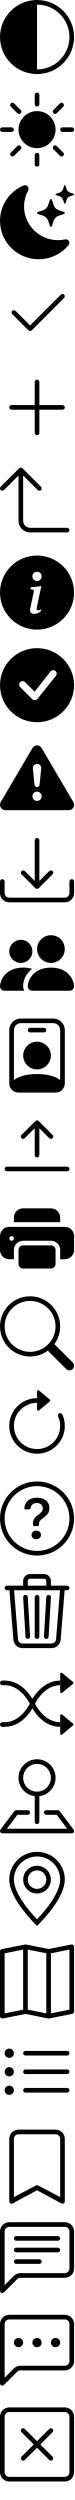
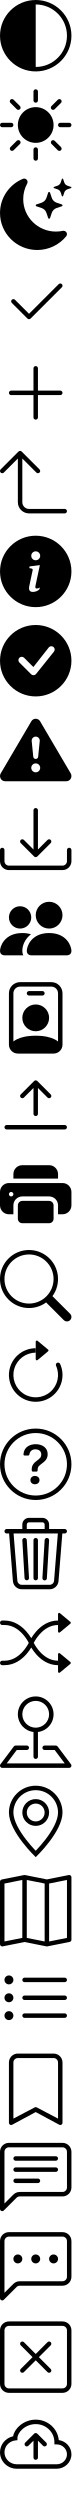
- <svg xmlns="http://www.w3.org/2000/svg" viewBox="0 0 16 540">
+ <svg xmlns="http://www.w3.org/2000/svg" viewBox="0 0 16 560">
  <defs>
    <symbol id="circle-half" viewBox="0 0 16 16">
      <path d="M8 15A7 7 0 1 0 8 1zm0 1A8 8 0 1 1 8 0a8 8 0 0 1 0 16" />
    </symbol>
    <symbol id="sun-fill" viewBox="0 0 16 16">
      <path d="M8 12a4 4 0 1 0 0-8 4 4 0 0 0 0 8M8 0a.5.5 0 0 1 .5.5v2a.5.5 0 0 1-1 0v-2A.5.5 0 0 1 8 0m0 13a.5.5 0 0 1 .5.5v2a.5.5 0 0 1-1 0v-2A.5.5 0 0 1 8 13m8-5a.5.5 0 0 1-.5.5h-2a.5.5 0 0 1 0-1h2a.5.5 0 0 1 .5.5M3 8a.5.5 0 0 1-.5.5h-2a.5.5 0 0 1 0-1h2A.5.5 0 0 1 3 8m10.657-5.657a.5.5 0 0 1 0 .707l-1.414 1.415a.5.5 0 1 1-.707-.708l1.414-1.414a.5.5 0 0 1 .707 0m-9.193 9.193a.5.5 0 0 1 0 .707L3.05 13.657a.5.5 0 0 1-.707-.707l1.414-1.414a.5.5 0 0 1 .707 0m9.193 2.121a.5.5 0 0 1-.707 0l-1.414-1.414a.5.5 0 0 1 .707-.707l1.414 1.414a.5.5 0 0 1 0 .707M4.464 4.465a.5.5 0 0 1-.707 0L2.343 3.05a.5.5 0 1 1 .707-.707l1.414 1.414a.5.5 0 0 1 0 .708" />
    </symbol>
    <symbol id="moon-stars-fill" viewBox="0 0 16 16">
      <path d="M6 .278a.77.77 0 0 1 .08.858 7.2 7.2 0 0 0-.878 3.46c0 4.021 3.278 7.277 7.318 7.277q.792-.001 1.533-.16a.79.79 0 0 1 .81.316.73.73 0 0 1-.031.893A8.35 8.35 0 0 1 8.344 16C3.734 16 0 12.286 0 7.71 0 4.266 2.114 1.312 5.124.06A.75.75 0 0 1 6 .278" />
      <path d="M10.794 3.148a.217.217 0 0 1 .412 0l.387 1.162c.173.518.579.924 1.097 1.097l1.162.387a.217.217 0 0 1 0 .412l-1.162.387a1.73 1.73 0 0 0-1.097 1.097l-.387 1.162a.217.217 0 0 1-.412 0l-.387-1.162A1.73 1.73 0 0 0 9.31 6.593l-1.162-.387a.217.217 0 0 1 0-.412l1.162-.387a1.73 1.73 0 0 0 1.097-1.097zM13.863.099a.145.145 0 0 1 .274 0l.258.774c.115.346.386.617.732.732l.774.258a.145.145 0 0 1 0 .274l-.774.258a1.16 1.16 0 0 0-.732.732l-.258.774a.145.145 0 0 1-.274 0l-.258-.774a1.16 1.16 0 0 0-.732-.732l-.774-.258a.145.145 0 0 1 0-.274l.774-.258c.346-.115.617-.386.732-.732z" />
    </symbol>
    <symbol id="check2" viewBox="0 0 16 16">
      <path d="M13.854 3.646a.5.5 0 0 1 0 .708l-7 7a.5.5 0 0 1-.708 0l-3.5-3.5a.5.5 0 1 1 .708-.708L6.5 10.293l6.646-6.647a.5.5 0 0 1 .708 0" />
    </symbol>
    <symbol id="plus-lg" viewBox="0 0 16 16">
      <path fill-rule="evenodd" d="M8 2a.5.5 0 0 1 .5.5v5h5a.5.5 0 0 1 0 1h-5v5a.5.5 0 0 1-1 0v-5h-5a.5.5 0 0 1 0-1h5v-5A.5.5 0 0 1 8 2" />
    </symbol>
    <symbol id="arrow-90deg-up" viewBox="0 0 16 16">
      <path fill-rule="evenodd" d="M4.854 1.146a.5.5 0 0 0-.708 0l-4 4a.5.5 0 1 0 .708.708L4 2.707V12.5A2.5 2.5 0 0 0 6.5 15h8a.5.5 0 0 0 0-1h-8A1.5 1.5 0 0 1 5 12.5V2.707l3.146 3.147a.5.5 0 1 0 .708-.708z" />
    </symbol>
    <symbol id="info-circle-fill" viewBox="0 0 16 16">
      <path d="M8 16A8 8 0 1 0 8 0a8 8 0 0 0 0 16m.93-9.412-1 4.705c-.07.34.029.533.304.533.194 0 .487-.07.686-.246l-.088.416c-.287.346-.92.598-1.465.598-.703 0-1.002-.422-.808-1.319l.738-3.468c.064-.293.006-.399-.287-.47l-.451-.081.082-.381 2.29-.287zM8 5.5a1 1 0 1 1 0-2 1 1 0 0 1 0 2" />
    </symbol>
    <symbol id="check-circle-fill" viewBox="0 0 16 16">
      <path d="M16 8A8 8 0 1 1 0 8a8 8 0 0 1 16 0m-3.97-3.03a.75.75 0 0 0-1.08.022L7.477 9.417 5.384 7.323a.75.75 0 0 0-1.06 1.06L6.97 11.03a.75.75 0 0 0 1.079-.02l3.992-4.99a.75.75 0 0 0-.01-1.05z" />
    </symbol>
    <symbol id="exclamation-triangle-fill" viewBox="0 0 16 16">
      <path d="M8.982 1.566a1.13 1.13 0 0 0-1.96 0L.165 13.233c-.457.778.091 1.767.98 1.767h13.713c.889 0 1.438-.99.98-1.767zM8 5c.535 0 .954.462.9.995l-.35 3.507a.552.552 0 0 1-1.1 0L7.1 5.995A.905.905 0 0 1 8 5m.002 6a1 1 0 1 1 0 2 1 1 0 0 1 0-2" />
    </symbol>
    <symbol id="download" viewBox="0 0 16 16">
      <path d="M.5 9.9a.5.5 0 0 1 .5.5v2.5a1 1 0 0 0 1 1h12a1 1 0 0 0 1-1v-2.5a.5.5 0 0 1 1 0v2.5a2 2 0 0 1-2 2H2a2 2 0 0 1-2-2v-2.5a.5.5 0 0 1 .5-.5" />
      <path d="M7.646 11.854a.5.5 0 0 0 .708 0l3-3a.5.5 0 0 0-.708-.708L8.5 10.293V1.5a.5.5 0 0 0-1 0v8.793L5.354 8.146a.5.5 0 1 0-.708.708z" />
    </symbol>
    <symbol id="people-fill" viewBox="0 0 16 16">
      <path d="M7 14s-1 0-1-1 1-4 5-4 5 3 5 4-1 1-1 1zm4-6a3 3 0 1 0 0-6 3 3 0 0 0 0 6m-5.784 6A2.24 2.24 0 0 1 5 13c0-1.355.68-2.75 1.936-3.72A6.3 6.3 0 0 0 5 9c-4 0-5 3-5 4s1 1 1 1zM4.5 8a2.5 2.5 0 1 0 0-5 2.5 2.5 0 0 0 0 5" />
    </symbol>
    <symbol id="person-badge" viewBox="0 0 16 16">
      <path d="M6.5 2a.5.5 0 0 0 0 1h3a.5.5 0 0 0 0-1zM11 8a3 3 0 1 1-6 0 3 3 0 0 1 6 0" />
      <path d="M4.5 0A2.5 2.5 0 0 0 2 2.5V14a2 2 0 0 0 2 2h8a2 2 0 0 0 2-2V2.5A2.5 2.5 0 0 0 11.5 0zM3 2.5A1.5 1.5 0 0 1 4.5 1h7A1.5 1.5 0 0 1 13 2.5v10.795a4.2 4.2 0 0 0-.776-.492C11.392 12.387 10.063 12 8 12s-3.392.387-4.224.803a4.2 4.2 0 0 0-.776.492z" />
    </symbol>
    <symbol id="arrow-bar-up" viewBox="0 0 16 16">
      <path fill-rule="evenodd" d="M8 10a.5.5 0 0 0 .5-.5V3.707l2.146 2.147a.5.5 0 0 0 .708-.708l-3-3a.5.5 0 0 0-.708 0l-3 3a.5.5 0 1 0 .708.708L7.5 3.707V9.5a.5.5 0 0 0 .5.5m-7 2.5a.5.5 0 0 1 .5-.5h13a.5.5 0 0 1 0 1h-13a.5.5 0 0 1-.5-.5" />
    </symbol>
    <symbol id="printer-fill" viewBox="0 0 16 16">
      <path d="M5 1a2 2 0 0 0-2 2v1h10V3a2 2 0 0 0-2-2zm6 8H5a1 1 0 0 0-1 1v3a1 1 0 0 0 1 1h6a1 1 0 0 0 1-1v-3a1 1 0 0 0-1-1" />
      <path d="M0 7a2 2 0 0 1 2-2h12a2 2 0 0 1 2 2v3a2 2 0 0 1-2 2h-1v-2a2 2 0 0 0-2-2H5a2 2 0 0 0-2 2v2H2a2 2 0 0 1-2-2zm2.5 1a.5.5 0 1 0 0-1 .5.5 0 0 0 0 1" />
    </symbol>
    <symbol id="search" viewBox="0 0 16 16">
      <path d="M11.742 10.344a6.5 6.5 0 1 0-1.397 1.398h-.001q.044.06.098.115l3.85 3.85a1 1 0 0 0 1.415-1.414l-3.85-3.85a1 1 0 0 0-.115-.1zM12 6.5a5.5 5.5 0 1 1-11 0 5.5 5.5 0 0 1 11 0" />
    </symbol>
    <symbol id="arrow-clockwise" viewBox="0 0 16 16">
      <path fill-rule="evenodd" d="M8 3a5 5 0 1 0 4.546 2.914.5.5 0 0 1 .908-.417A6 6 0 1 1 8 2z" />
      <path d="M8 4.466V.534a.25.25 0 0 1 .41-.192l2.36 1.966c.12.1.12.284 0 .384L8.41 4.658A.25.25 0 0 1 8 4.466" />
    </symbol>
    <symbol id="question-circle" viewBox="0 0 16 16">
      <path d="M8 15A7 7 0 1 1 8 1a7 7 0 0 1 0 14m0 1A8 8 0 1 0 8 0a8 8 0 0 0 0 16" />
      <path d="M5.255 5.786a.237.237 0 0 0 .241.247h.825c.138 0 .248-.113.266-.25.09-.656.54-1.134 1.342-1.134.686 0 1.314.343 1.314 1.168 0 .635-.374.927-.965 1.371-.673.489-1.206 1.06-1.168 1.987l.003.217a.25.25 0 0 0 .25.246h.811a.25.25 0 0 0 .25-.25v-.105c0-.718.273-.927 1.01-1.486.609-.463 1.244-.977 1.244-2.056 0-1.511-1.276-2.241-2.673-2.241-1.267 0-2.655.59-2.75 2.286m1.557 5.763c0 .533.425.927 1.01.927.609 0 1.028-.394 1.028-.927 0-.552-.42-.94-1.029-.94-.584 0-1.009.388-1.009.94" />
    </symbol>
    <symbol id="trash3" viewBox="0 0 16 16">
      <path d="M6.5 1h3a.5.5 0 0 1 .5.5v1H6v-1a.5.5 0 0 1 .5-.5M11 2.5v-1A1.5 1.5 0 0 0 9.5 0h-3A1.5 1.5 0 0 0 5 1.5v1H1.5a.5.5 0 0 0 0 1h.538l.853 10.66A2 2 0 0 0 4.885 16h6.23a2 2 0 0 0 1.994-1.84l.853-10.66h.538a.5.5 0 0 0 0-1zm1.958 1-.846 10.58a1 1 0 0 1-.997.92h-6.23a1 1 0 0 1-.997-.92L3.042 3.5zm-7.487 1a.5.5 0 0 1 .528.47l.5 8.5a.5.5 0 0 1-.998.06L5 5.03a.5.5 0 0 1 .47-.53Zm5.058 0a.5.5 0 0 1 .47.53l-.5 8.5a.5.5 0 1 1-.998-.06l.5-8.5a.5.5 0 0 1 .528-.47M8 4.5a.5.5 0 0 1 .5.5v8.5a.5.5 0 0 1-1 0V5a.5.5 0 0 1 .5-.5" />
    </symbol>
    <symbol id="shuffle" viewBox="0 0 16 16">
      <path fill-rule="evenodd" d="M0 3.5A.5.5 0 0 1 .5 3H1c2.202 0 3.827 1.24 4.874 2.418.49.552.865 1.102 1.126 1.532.26-.43.636-.98 1.126-1.532C9.173 4.24 10.798 3 13 3v1c-1.798 0-3.173 1.01-4.126 2.082A9.6 9.6 0 0 0 7.556 8a9.6 9.6 0 0 0 1.317 1.918C9.828 10.99 11.204 12 13 12v1c-2.202 0-3.827-1.24-4.874-2.418A10.6 10.6 0 0 1 7 9.05c-.26.43-.636.98-1.126 1.532C4.827 11.76 3.202 13 1 13H.5a.5.5 0 0 1 0-1H1c1.798 0 3.173-1.01 4.126-2.082A9.6 9.6 0 0 0 6.444 8a9.6 9.6 0 0 0-1.317-1.918C4.172 5.01 2.796 4 1 4H.5a.5.5 0 0 1-.5-.5" />
      <path d="M13 5.466V1.534a.25.25 0 0 1 .41-.192l2.36 1.966c.12.1.12.284 0 .384l-2.36 1.966a.25.25 0 0 1-.41-.192m0 9v-3.932a.25.25 0 0 1 .41-.192l2.36 1.966c.12.1.12.284 0 .384l-2.36 1.966a.25.25 0 0 1-.41-.192" />
    </symbol>
    <symbol id="pin-map" viewBox="0 0 16 16">
      <path fill-rule="evenodd" d="M3.1 11.2a.5.5 0 0 1 .4-.2H6a.5.5 0 0 1 0 1H3.75L1.5 15h13l-2.25-3H10a.5.5 0 0 1 0-1h2.5a.5.5 0 0 1 .4.2l3 4a.5.5 0 0 1-.4.8H.5a.5.5 0 0 1-.4-.8z" />
      <path fill-rule="evenodd" d="M8 1a3 3 0 1 0 0 6 3 3 0 0 0 0-6M4 4a4 4 0 1 1 4.5 3.969V13.5a.5.5 0 0 1-1 0V7.97A4 4 0 0 1 4 3.999z" />
    </symbol>
    <symbol id="geo-alt" viewBox="0 0 16 16">
      <path d="M12.166 8.94c-.524 1.062-1.234 2.12-1.96 3.07A32 32 0 0 1 8 14.58a32 32 0 0 1-2.206-2.57c-.726-.95-1.436-2.008-1.96-3.07C3.304 7.867 3 6.862 3 6a5 5 0 0 1 10 0c0 .862-.305 1.867-.834 2.94M8 16s6-5.686 6-10A6 6 0 0 0 2 6c0 4.314 6 10 6 10" />
      <path d="M8 8a2 2 0 1 1 0-4 2 2 0 0 1 0 4m0 1a3 3 0 1 0 0-6 3 3 0 0 0 0 6" />
    </symbol>
    <symbol id="map" viewBox="0 0 16 16">
      <path fill-rule="evenodd" d="M15.817.113A.5.5 0 0 1 16 .5v14a.5.5 0 0 1-.402.49l-5 1a.5.5 0 0 1-.196 0L5.5 15.01l-4.902.98A.5.5 0 0 1 0 15.5v-14a.5.5 0 0 1 .402-.49l5-1a.5.5 0 0 1 .196 0L10.5.99l4.902-.98a.5.5 0 0 1 .415.103M10 1.91l-4-.8v12.98l4 .8zm1 12.98 4-.8V1.11l-4 .8zm-6-.8V1.11l-4 .8v12.98z" />
    </symbol>
    <symbol id="list-ul" viewBox="0 0 16 16">
      <path fill-rule="evenodd" d="M5 11.5a.5.5 0 0 1 .5-.5h9a.5.5 0 0 1 0 1h-9a.5.5 0 0 1-.5-.5m0-4a.5.5 0 0 1 .5-.5h9a.5.5 0 0 1 0 1h-9a.5.5 0 0 1-.5-.5m0-4a.5.5 0 0 1 .5-.5h9a.5.5 0 0 1 0 1h-9a.5.5 0 0 1-.5-.5m-3 1a1 1 0 1 0 0-2 1 1 0 0 0 0 2m0 4a1 1 0 1 0 0-2 1 1 0 0 0 0 2m0 4a1 1 0 1 0 0-2 1 1 0 0 0 0 2" />
    </symbol>
    <symbol id="bookmark" viewBox="0 0 16 16">
      <path d="M2 2a2 2 0 0 1 2-2h8a2 2 0 0 1 2 2v13.5a.5.5 0 0 1-.777.416L8 13.101l-5.223 2.815A.5.5 0 0 1 2 15.5zm2-1a1 1 0 0 0-1 1v12.566l4.723-2.482a.5.5 0 0 1 .554 0L13 14.566V2a1 1 0 0 0-1-1z" />
    </symbol>
    <symbol id="chat-left-text" viewBox="0 0 16 16">
      <path d="M14 1a1 1 0 0 1 1 1v8a1 1 0 0 1-1 1H4.414A2 2 0 0 0 3 11.586l-2 2V2a1 1 0 0 1 1-1zM2 0a2 2 0 0 0-2 2v12.793a.5.5 0 0 0 .854.353l2.853-2.853A1 1 0 0 1 4.414 12H14a2 2 0 0 0 2-2V2a2 2 0 0 0-2-2z" />
      <path d="M3 3.5a.5.5 0 0 1 .5-.5h9a.5.5 0 0 1 0 1h-9a.5.5 0 0 1-.5-.5M3 6a.5.5 0 0 1 .5-.5h9a.5.5 0 0 1 0 1h-9A.5.5 0 0 1 3 6m0 2.5a.5.5 0 0 1 .5-.5h5a.5.5 0 0 1 0 1h-5a.5.5 0 0 1-.5-.5" />
    </symbol>
    <symbol id="chat-left-dots" viewBox="0 0 16 16">
      <path d="M14 1a1 1 0 0 1 1 1v8a1 1 0 0 1-1 1H4.414A2 2 0 0 0 3 11.586l-2 2V2a1 1 0 0 1 1-1zM2 0a2 2 0 0 0-2 2v12.793a.5.5 0 0 0 .854.353l2.853-2.853A1 1 0 0 1 4.414 12H14a2 2 0 0 0 2-2V2a2 2 0 0 0-2-2z" />
      <path d="M5 6a1 1 0 1 1-2 0 1 1 0 0 1 2 0m4 0a1 1 0 1 1-2 0 1 1 0 0 1 2 0m4 0a1 1 0 1 1-2 0 1 1 0 0 1 2 0" />
    </symbol>
    <symbol id="x-square" viewBox="0 0 16 16">
      <path d="M14 1a1 1 0 0 1 1 1v12a1 1 0 0 1-1 1H2a1 1 0 0 1-1-1V2a1 1 0 0 1 1-1zM2 0a2 2 0 0 0-2 2v12a2 2 0 0 0 2 2h12a2 2 0 0 0 2-2V2a2 2 0 0 0-2-2z" />
      <path d="M4.646 4.646a.5.5 0 0 1 .708 0L8 7.293l2.646-2.647a.5.5 0 0 1 .708.708L8.707 8l2.647 2.646a.5.5 0 0 1-.708.708L8 8.707l-2.646 2.647a.5.5 0 0 1-.708-.708L7.293 8 4.646 5.354a.5.5 0 0 1 0-.708" />
    </symbol>
+     <symbol id="cloud-arrow-up" viewBox="0 0 16 16">
+       <path fill-rule="evenodd" d="M7.646 5.146a.5.5 0 0 1 .708 0l2 2a.5.5 0 0 1-.708.708L8.5 6.707V10.5a.5.5 0 0 1-1 0V6.707L6.354 7.854a.5.5 0 1 1-.708-.708z" />
+       <path d="M4.406 3.342A5.53 5.53 0 0 1 8 2c2.69 0 4.923 2 5.166 4.579C14.758 6.804 16 8.137 16 9.773 16 11.569 14.502 13 12.687 13H3.781C1.708 13 0 11.366 0 9.318c0-1.763 1.266-3.223 2.942-3.593.143-.863.698-1.723 1.464-2.383m.653.757c-.757.653-1.153 1.44-1.153 2.056v.448l-.445.049C2.064 6.805 1 7.952 1 9.318 1 10.785 2.23 12 3.781 12h8.906C13.98 12 15 10.988 15 9.773c0-1.216-1.02-2.228-2.313-2.228h-.5v-.5C12.188 4.825 10.328 3 8 3a4.53 4.53 0 0 0-2.941 1.1z" />
+     </symbol>
  </defs>
  <use href="#circle-half" x="0" y="0" width="16" height="16" />
  <use href="#sun-fill" x="0" y="20" width="16" height="16" />
  <use href="#moon-stars-fill" x="0" y="40" width="16" height="16" />
  <use href="#check2" x="0" y="60" width="16" height="16" />
  <use href="#plus-lg" x="0" y="80" width="16" height="16" />
  <use href="#arrow-90deg-up" x="0" y="100" width="16" height="16" />
  <use href="#info-circle-fill" x="0" y="120" width="16" height="16" />
  <use href="#check-circle-fill" x="0" y="140" width="16" height="16" />
  <use href="#exclamation-triangle-fill" x="0" y="160" width="16" height="16" />
  <use href="#download" x="0" y="180" width="16" height="16" />
  <use href="#people-fill" x="0" y="200" width="16" height="16" />
  <use href="#person-badge" x="0" y="220" width="16" height="16" />
  <use href="#arrow-bar-up" x="0" y="240" width="16" height="16" />
  <use href="#printer-fill" x="0" y="260" width="16" height="16" />
  <use href="#search" x="0" y="280" width="16" height="16" />
  <use href="#arrow-clockwise" x="0" y="300" width="16" height="16" />
  <use href="#question-circle" x="0" y="320" width="16" height="16" />
  <use href="#trash3" x="0" y="340" width="16" height="16" />
  <use href="#shuffle" x="0" y="360" width="16" height="16" />
  <use href="#pin-map" x="0" y="380" width="16" height="16" />
  <use href="#geo-alt" x="0" y="400" width="16" height="16" />
  <use href="#map" x="0" y="420" width="16" height="16" />
  <use href="#list-ul" x="0" y="440" width="16" height="16" />
  <use href="#bookmark" x="0" y="460" width="16" height="16" />
  <use href="#chat-left-text" x="0" y="480" width="16" height="16" />
  <use href="#chat-left-dots" x="0" y="500" width="16" height="16" />
  <use href="#x-square" x="0" y="520" width="16" height="16" />
+   <use href="#cloud-arrow-up" x="0" y="540" width="16" height="16" />
</svg>
